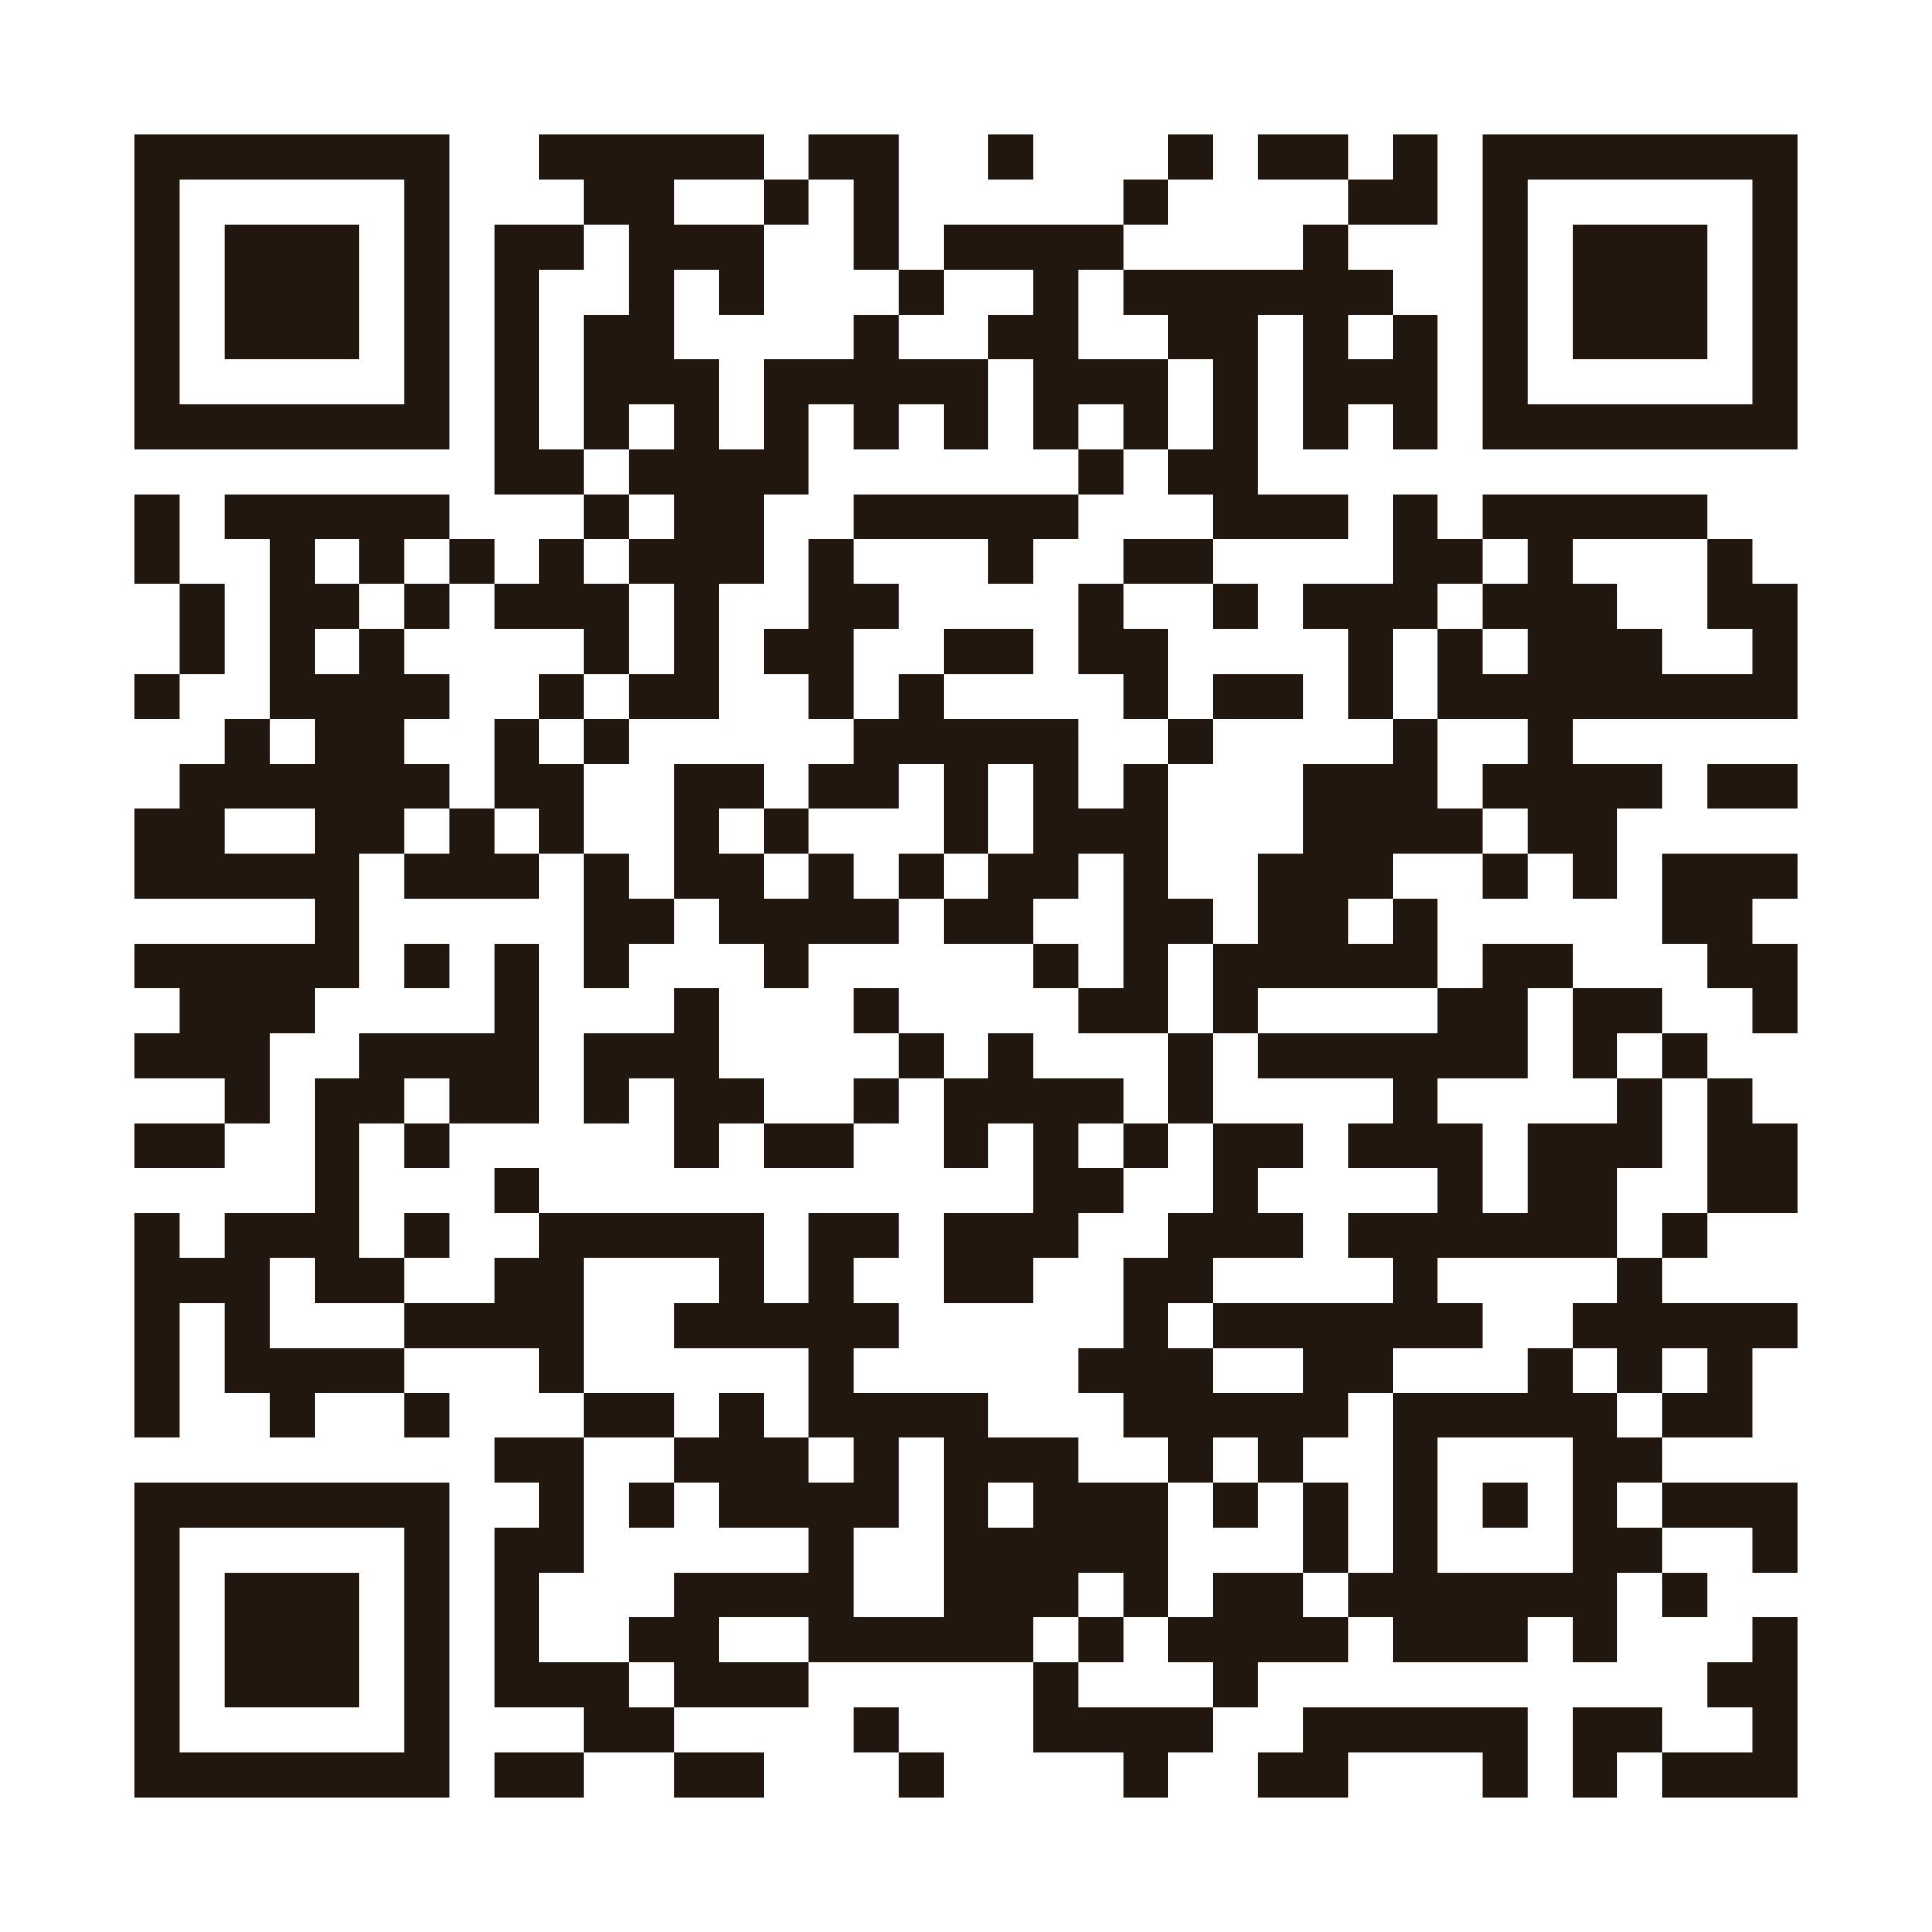
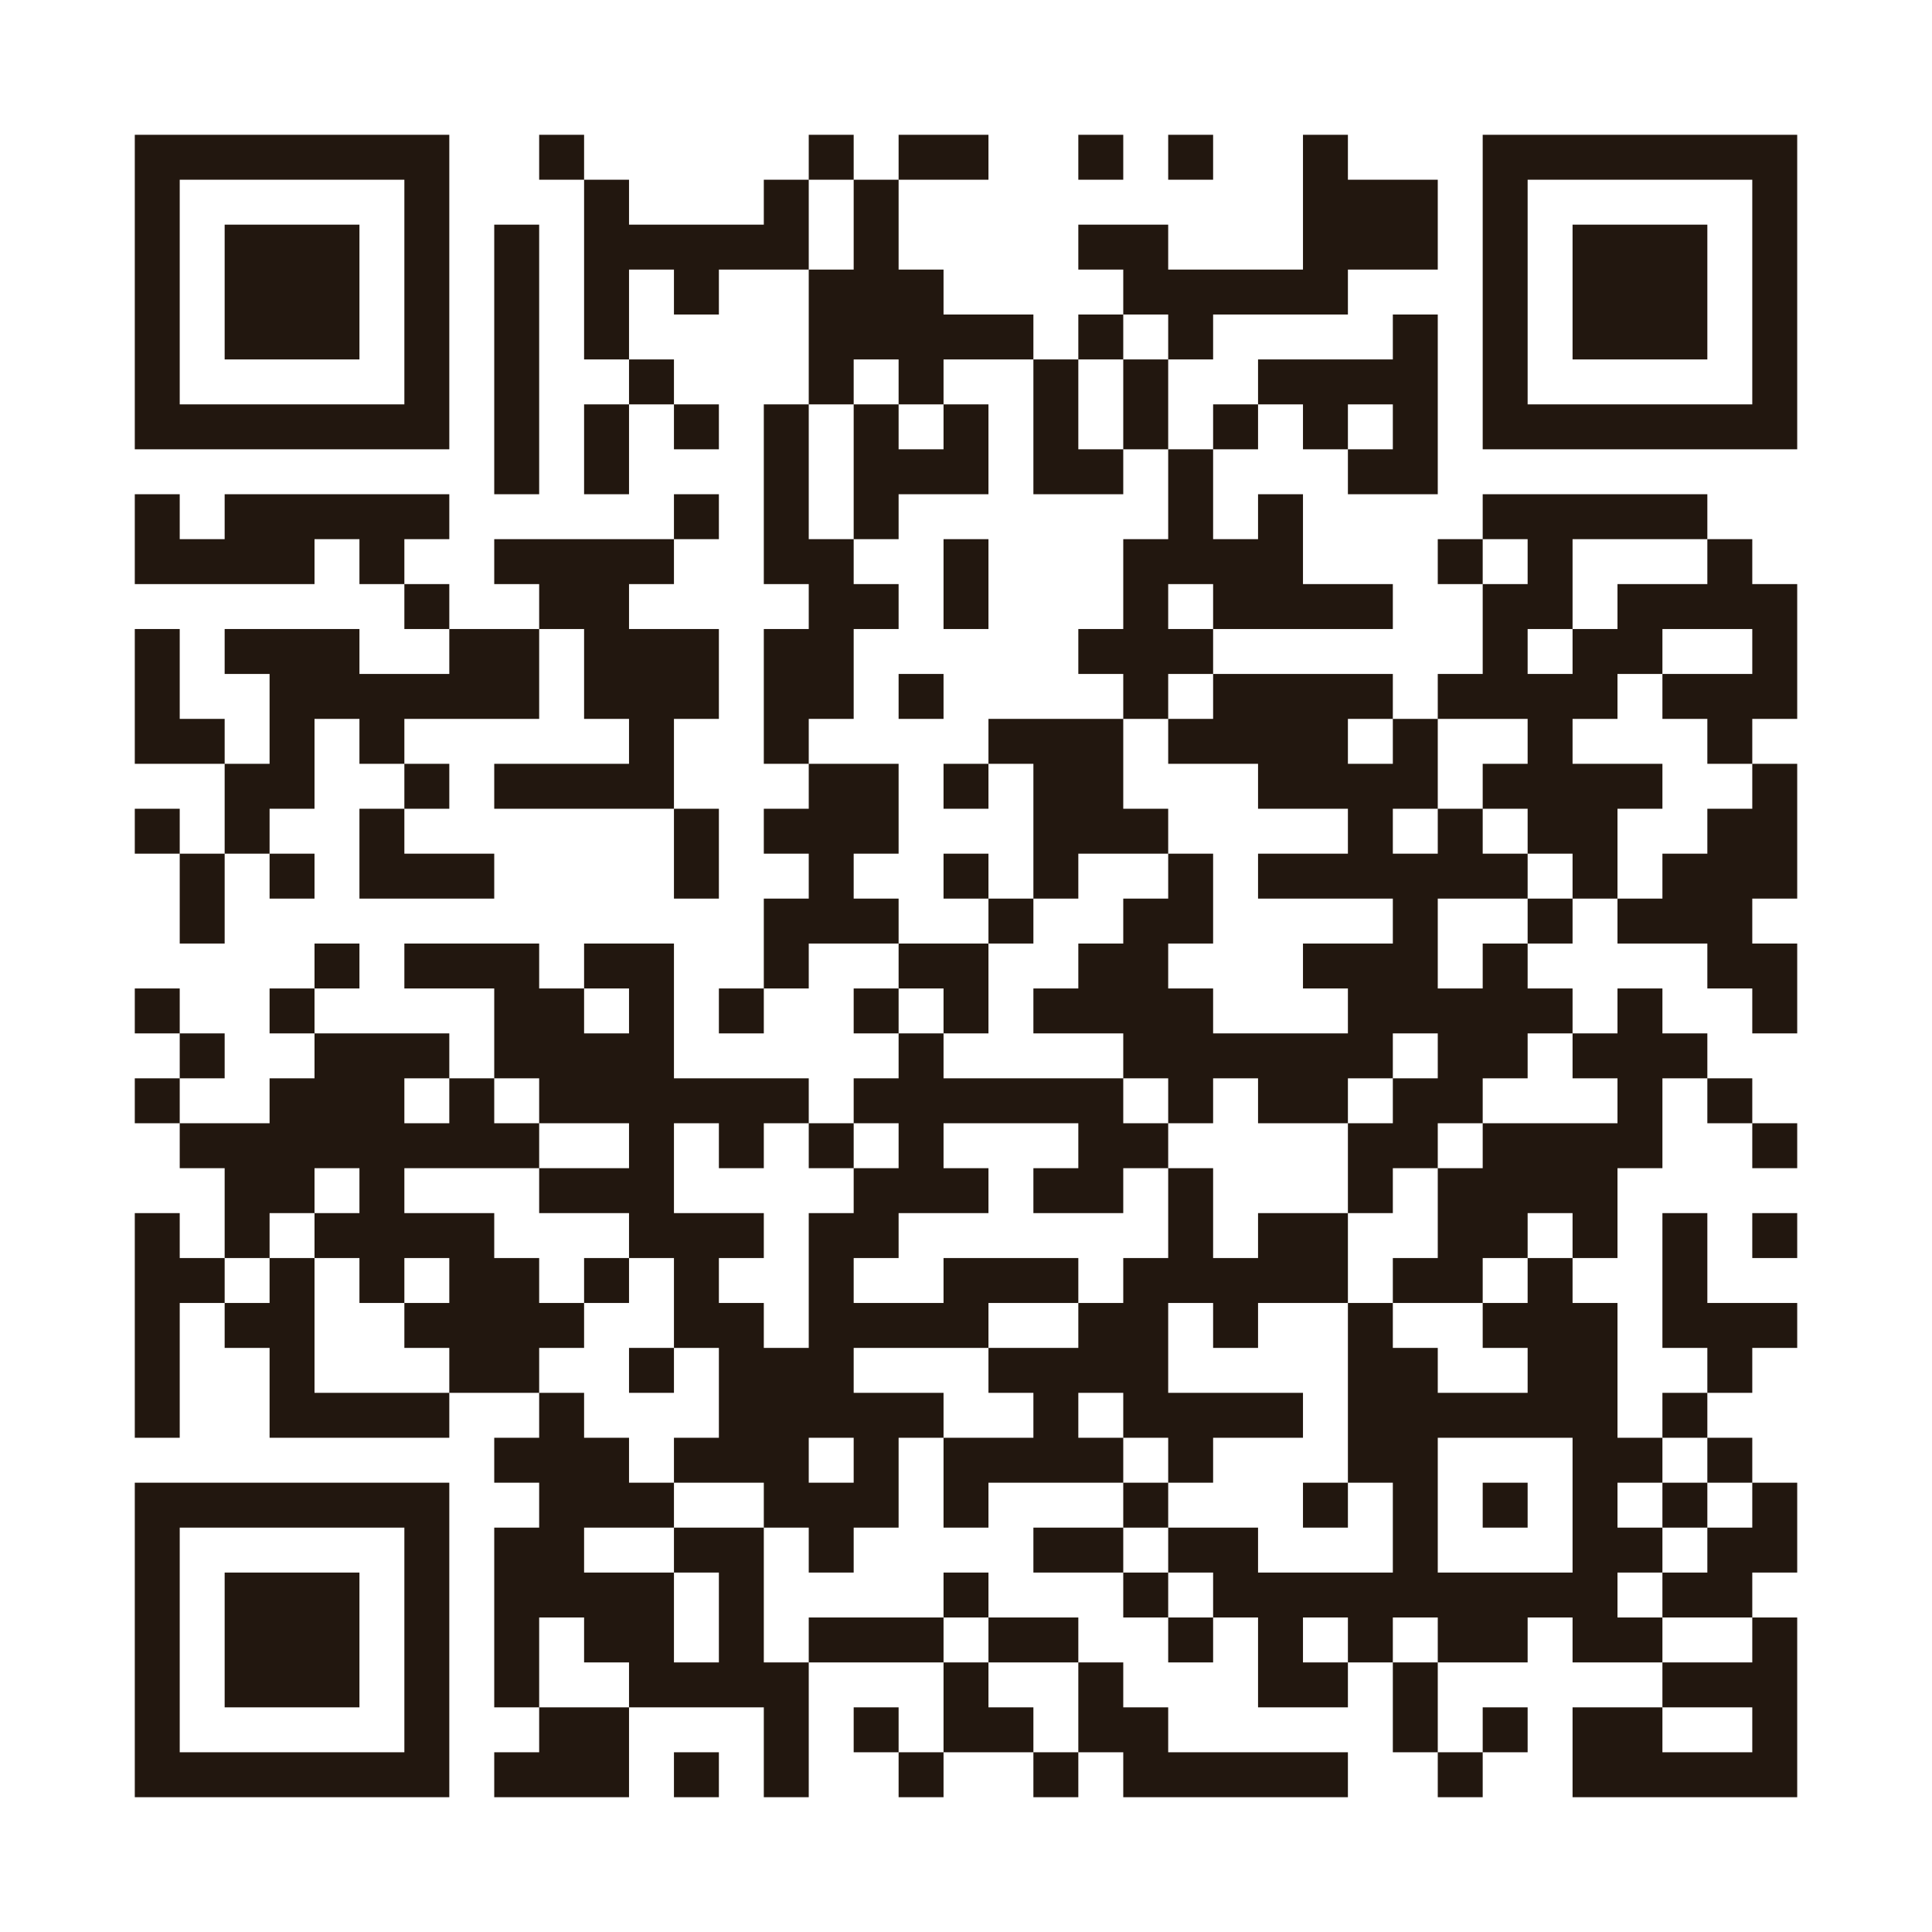
<svg xmlns="http://www.w3.org/2000/svg" width="344" height="344" class="segno">
  <g transform="scale(8)">
    <path fill="#fff" d="M0 0h43v43h-43z" />
-     <path class="qrline" stroke="#22170f" d="M3 3.5h7m2 0h5m1 0h2m2 0h1m3 0h1m1 0h2m1 0h1m1 0h7m-37 1h1m5 0h1m3 0h2m2 0h1m1 0h1m5 0h1m4 0h2m1 0h1m5 0h1m-37 1h1m1 0h3m1 0h1m1 0h2m1 0h3m2 0h1m1 0h4m4 0h1m3 0h1m1 0h3m1 0h1m-37 1h1m1 0h3m1 0h1m1 0h1m2 0h1m1 0h1m3 0h1m2 0h1m1 0h6m2 0h1m1 0h3m1 0h1m-37 1h1m1 0h3m1 0h1m1 0h1m1 0h2m4 0h1m2 0h2m2 0h2m1 0h1m1 0h1m1 0h1m1 0h3m1 0h1m-37 1h1m5 0h1m1 0h1m1 0h3m1 0h5m1 0h3m1 0h1m1 0h3m1 0h1m5 0h1m-37 1h7m1 0h1m1 0h1m1 0h1m1 0h1m1 0h1m1 0h1m1 0h1m1 0h1m1 0h1m1 0h1m1 0h1m1 0h7m-29 1h2m1 0h4m6 0h1m1 0h2m-25 1h1m1 0h5m3 0h1m1 0h2m2 0h5m3 0h3m1 0h1m1 0h5m-35 1h1m2 0h1m1 0h1m1 0h1m1 0h1m1 0h3m1 0h1m3 0h1m2 0h2m4 0h2m1 0h1m3 0h1m-35 1h1m1 0h2m1 0h1m1 0h3m1 0h1m2 0h2m4 0h1m2 0h1m1 0h3m1 0h3m2 0h2m-36 1h1m1 0h1m1 0h1m4 0h1m1 0h1m1 0h2m2 0h2m1 0h2m4 0h1m1 0h1m1 0h3m2 0h1m-37 1h1m2 0h4m2 0h1m1 0h2m2 0h1m1 0h1m4 0h1m1 0h2m1 0h1m1 0h8m-35 1h1m1 0h2m2 0h1m1 0h1m5 0h5m2 0h1m4 0h1m2 0h1m-31 1h6m1 0h2m2 0h2m1 0h2m1 0h1m1 0h1m1 0h1m3 0h3m1 0h4m1 0h2m-37 1h2m2 0h2m1 0h1m1 0h1m2 0h1m1 0h1m3 0h1m1 0h3m3 0h4m1 0h2m-33 1h5m1 0h3m1 0h1m1 0h2m1 0h1m1 0h1m1 0h2m1 0h1m2 0h3m2 0h1m1 0h1m1 0h3m-33 1h1m5 0h2m1 0h4m1 0h2m2 0h2m1 0h2m1 0h1m5 0h2m-36 1h5m1 0h1m1 0h1m1 0h1m3 0h1m5 0h1m1 0h1m1 0h5m1 0h2m3 0h2m-36 1h3m4 0h1m3 0h1m3 0h1m4 0h2m1 0h1m4 0h2m1 0h2m2 0h1m-37 1h3m2 0h4m1 0h3m4 0h1m1 0h1m3 0h1m1 0h6m1 0h1m1 0h1m-33 1h1m1 0h2m1 0h2m1 0h1m1 0h2m2 0h1m1 0h4m1 0h1m4 0h1m4 0h1m1 0h1m-36 1h2m2 0h1m1 0h1m5 0h1m1 0h2m2 0h1m1 0h1m1 0h1m1 0h2m1 0h3m1 0h3m1 0h2m-33 1h1m3 0h1m11 0h2m2 0h1m4 0h1m1 0h2m2 0h2m-37 1h1m1 0h3m1 0h1m2 0h5m1 0h2m1 0h3m2 0h3m1 0h6m1 0h1m-35 1h3m1 0h2m2 0h2m3 0h1m1 0h1m2 0h2m2 0h2m4 0h1m4 0h1m-34 1h1m1 0h1m3 0h4m2 0h5m5 0h1m1 0h6m2 0h5m-37 1h1m1 0h4m3 0h1m5 0h1m5 0h3m2 0h2m3 0h1m1 0h1m1 0h1m-36 1h1m2 0h1m2 0h1m3 0h2m1 0h1m1 0h4m3 0h5m1 0h5m1 0h2m-28 1h2m2 0h3m1 0h1m1 0h3m2 0h1m1 0h1m2 0h1m3 0h2m-34 1h7m2 0h1m1 0h1m1 0h4m1 0h1m1 0h3m1 0h1m1 0h1m1 0h1m1 0h1m1 0h1m1 0h3m-37 1h1m5 0h1m1 0h2m5 0h1m2 0h5m3 0h1m1 0h1m3 0h2m2 0h1m-37 1h1m1 0h3m1 0h1m1 0h1m3 0h4m2 0h3m1 0h1m1 0h2m1 0h6m1 0h1m-35 1h1m1 0h3m1 0h1m1 0h1m2 0h2m2 0h5m1 0h1m1 0h4m1 0h3m1 0h1m3 0h1m-37 1h1m1 0h3m1 0h1m1 0h3m1 0h3m5 0h1m3 0h1m10 0h2m-37 1h1m5 0h1m3 0h2m4 0h1m3 0h4m2 0h5m1 0h2m2 0h1m-37 1h7m1 0h2m2 0h2m3 0h1m4 0h1m2 0h2m3 0h1m1 0h1m1 0h3" />
+     <path class="qrline" stroke="#22170f" d="M3 3.5h7m2 0h1m5 0h1m1 0h2m2 0h1m1 0h1m2 0h1m3 0h7m-37 1h1m5 0h1m3 0h1m3 0h1m1 0h1m9 0h3m1 0h1m5 0h1m-37 1h1m1 0h3m1 0h1m1 0h1m1 0h5m1 0h1m4 0h2m3 0h3m1 0h1m1 0h3m1 0h1m-37 1h1m1 0h3m1 0h1m1 0h1m1 0h1m1 0h1m2 0h3m4 0h5m3 0h1m1 0h3m1 0h1m-37 1h1m1 0h3m1 0h1m1 0h1m1 0h1m4 0h5m1 0h1m1 0h1m4 0h1m1 0h1m1 0h3m1 0h1m-37 1h1m5 0h1m1 0h1m2 0h1m3 0h1m1 0h1m2 0h1m1 0h1m2 0h4m1 0h1m5 0h1m-37 1h7m1 0h1m1 0h1m1 0h1m1 0h1m1 0h1m1 0h1m1 0h1m1 0h1m1 0h1m1 0h1m1 0h1m1 0h7m-29 1h1m1 0h1m3 0h1m1 0h3m1 0h2m1 0h1m3 0h2m-29 1h1m1 0h5m5 0h1m1 0h1m1 0h1m6 0h1m1 0h1m4 0h5m-35 1h4m1 0h1m2 0h4m2 0h2m2 0h1m3 0h4m3 0h1m1 0h1m3 0h1m-30 1h1m2 0h2m4 0h2m1 0h1m3 0h1m1 0h4m2 0h2m1 0h4m-37 1h1m1 0h3m2 0h2m1 0h3m1 0h2m5 0h3m6 0h1m1 0h2m2 0h1m-37 1h1m2 0h6m1 0h3m1 0h2m1 0h1m4 0h1m1 0h4m1 0h4m1 0h3m-37 1h2m1 0h1m1 0h1m5 0h1m2 0h1m4 0h3m1 0h4m1 0h1m2 0h1m3 0h1m-34 1h2m2 0h1m1 0h4m3 0h2m1 0h1m1 0h2m3 0h4m1 0h4m2 0h1m-37 1h1m1 0h1m2 0h1m6 0h1m1 0h3m3 0h3m4 0h1m1 0h1m1 0h2m2 0h2m-36 1h1m1 0h1m1 0h3m4 0h1m2 0h1m2 0h1m1 0h1m2 0h1m1 0h6m1 0h1m1 0h3m-36 1h1m12 0h3m2 0h1m2 0h2m4 0h1m2 0h1m1 0h3m-32 1h1m1 0h3m1 0h2m2 0h1m2 0h2m2 0h2m3 0h3m1 0h1m4 0h2m-37 1h1m2 0h1m4 0h2m1 0h1m1 0h1m2 0h1m1 0h1m1 0h4m3 0h5m1 0h1m2 0h1m-36 1h1m2 0h3m1 0h4m5 0h1m4 0h6m1 0h2m1 0h3m-35 1h1m2 0h3m1 0h1m1 0h6m1 0h6m1 0h1m1 0h2m1 0h2m3 0h1m1 0h1m-35 1h8m2 0h1m1 0h1m1 0h1m1 0h1m3 0h2m4 0h2m1 0h4m2 0h1m-35 1h2m1 0h1m3 0h3m4 0h3m1 0h2m1 0h1m3 0h1m1 0h4m-33 1h1m1 0h1m1 0h4m3 0h3m1 0h2m6 0h1m1 0h2m2 0h2m1 0h1m1 0h1m1 0h1m-37 1h2m1 0h1m1 0h1m1 0h2m1 0h1m1 0h1m2 0h1m2 0h3m1 0h5m1 0h2m1 0h1m2 0h1m-35 1h1m1 0h2m2 0h4m2 0h2m1 0h4m2 0h2m1 0h1m2 0h1m2 0h3m1 0h3m-37 1h1m2 0h1m3 0h2m2 0h1m1 0h3m3 0h4m4 0h2m2 0h2m2 0h1m-36 1h1m2 0h4m2 0h1m3 0h5m2 0h1m1 0h4m1 0h6m1 0h1m-27 1h3m1 0h3m1 0h1m1 0h4m1 0h1m3 0h2m3 0h2m1 0h1m-36 1h7m2 0h3m2 0h3m1 0h1m3 0h1m3 0h1m1 0h1m1 0h1m1 0h1m1 0h1m1 0h1m-37 1h1m5 0h1m1 0h2m2 0h2m1 0h1m4 0h2m1 0h2m3 0h1m3 0h2m1 0h2m-37 1h1m1 0h3m1 0h1m1 0h4m1 0h1m4 0h1m3 0h1m1 0h9m1 0h2m-36 1h1m1 0h3m1 0h1m1 0h1m1 0h2m1 0h1m1 0h3m1 0h2m2 0h1m1 0h1m1 0h1m1 0h2m1 0h2m2 0h1m-37 1h1m1 0h3m1 0h1m1 0h1m2 0h4m3 0h1m2 0h1m3 0h2m1 0h1m5 0h3m-37 1h1m5 0h1m2 0h2m3 0h1m1 0h1m1 0h2m1 0h2m5 0h1m1 0h1m1 0h2m2 0h1m-37 1h7m1 0h3m1 0h1m1 0h1m2 0h1m2 0h1m1 0h5m2 0h1m2 0h5" />
  </g>
</svg>
